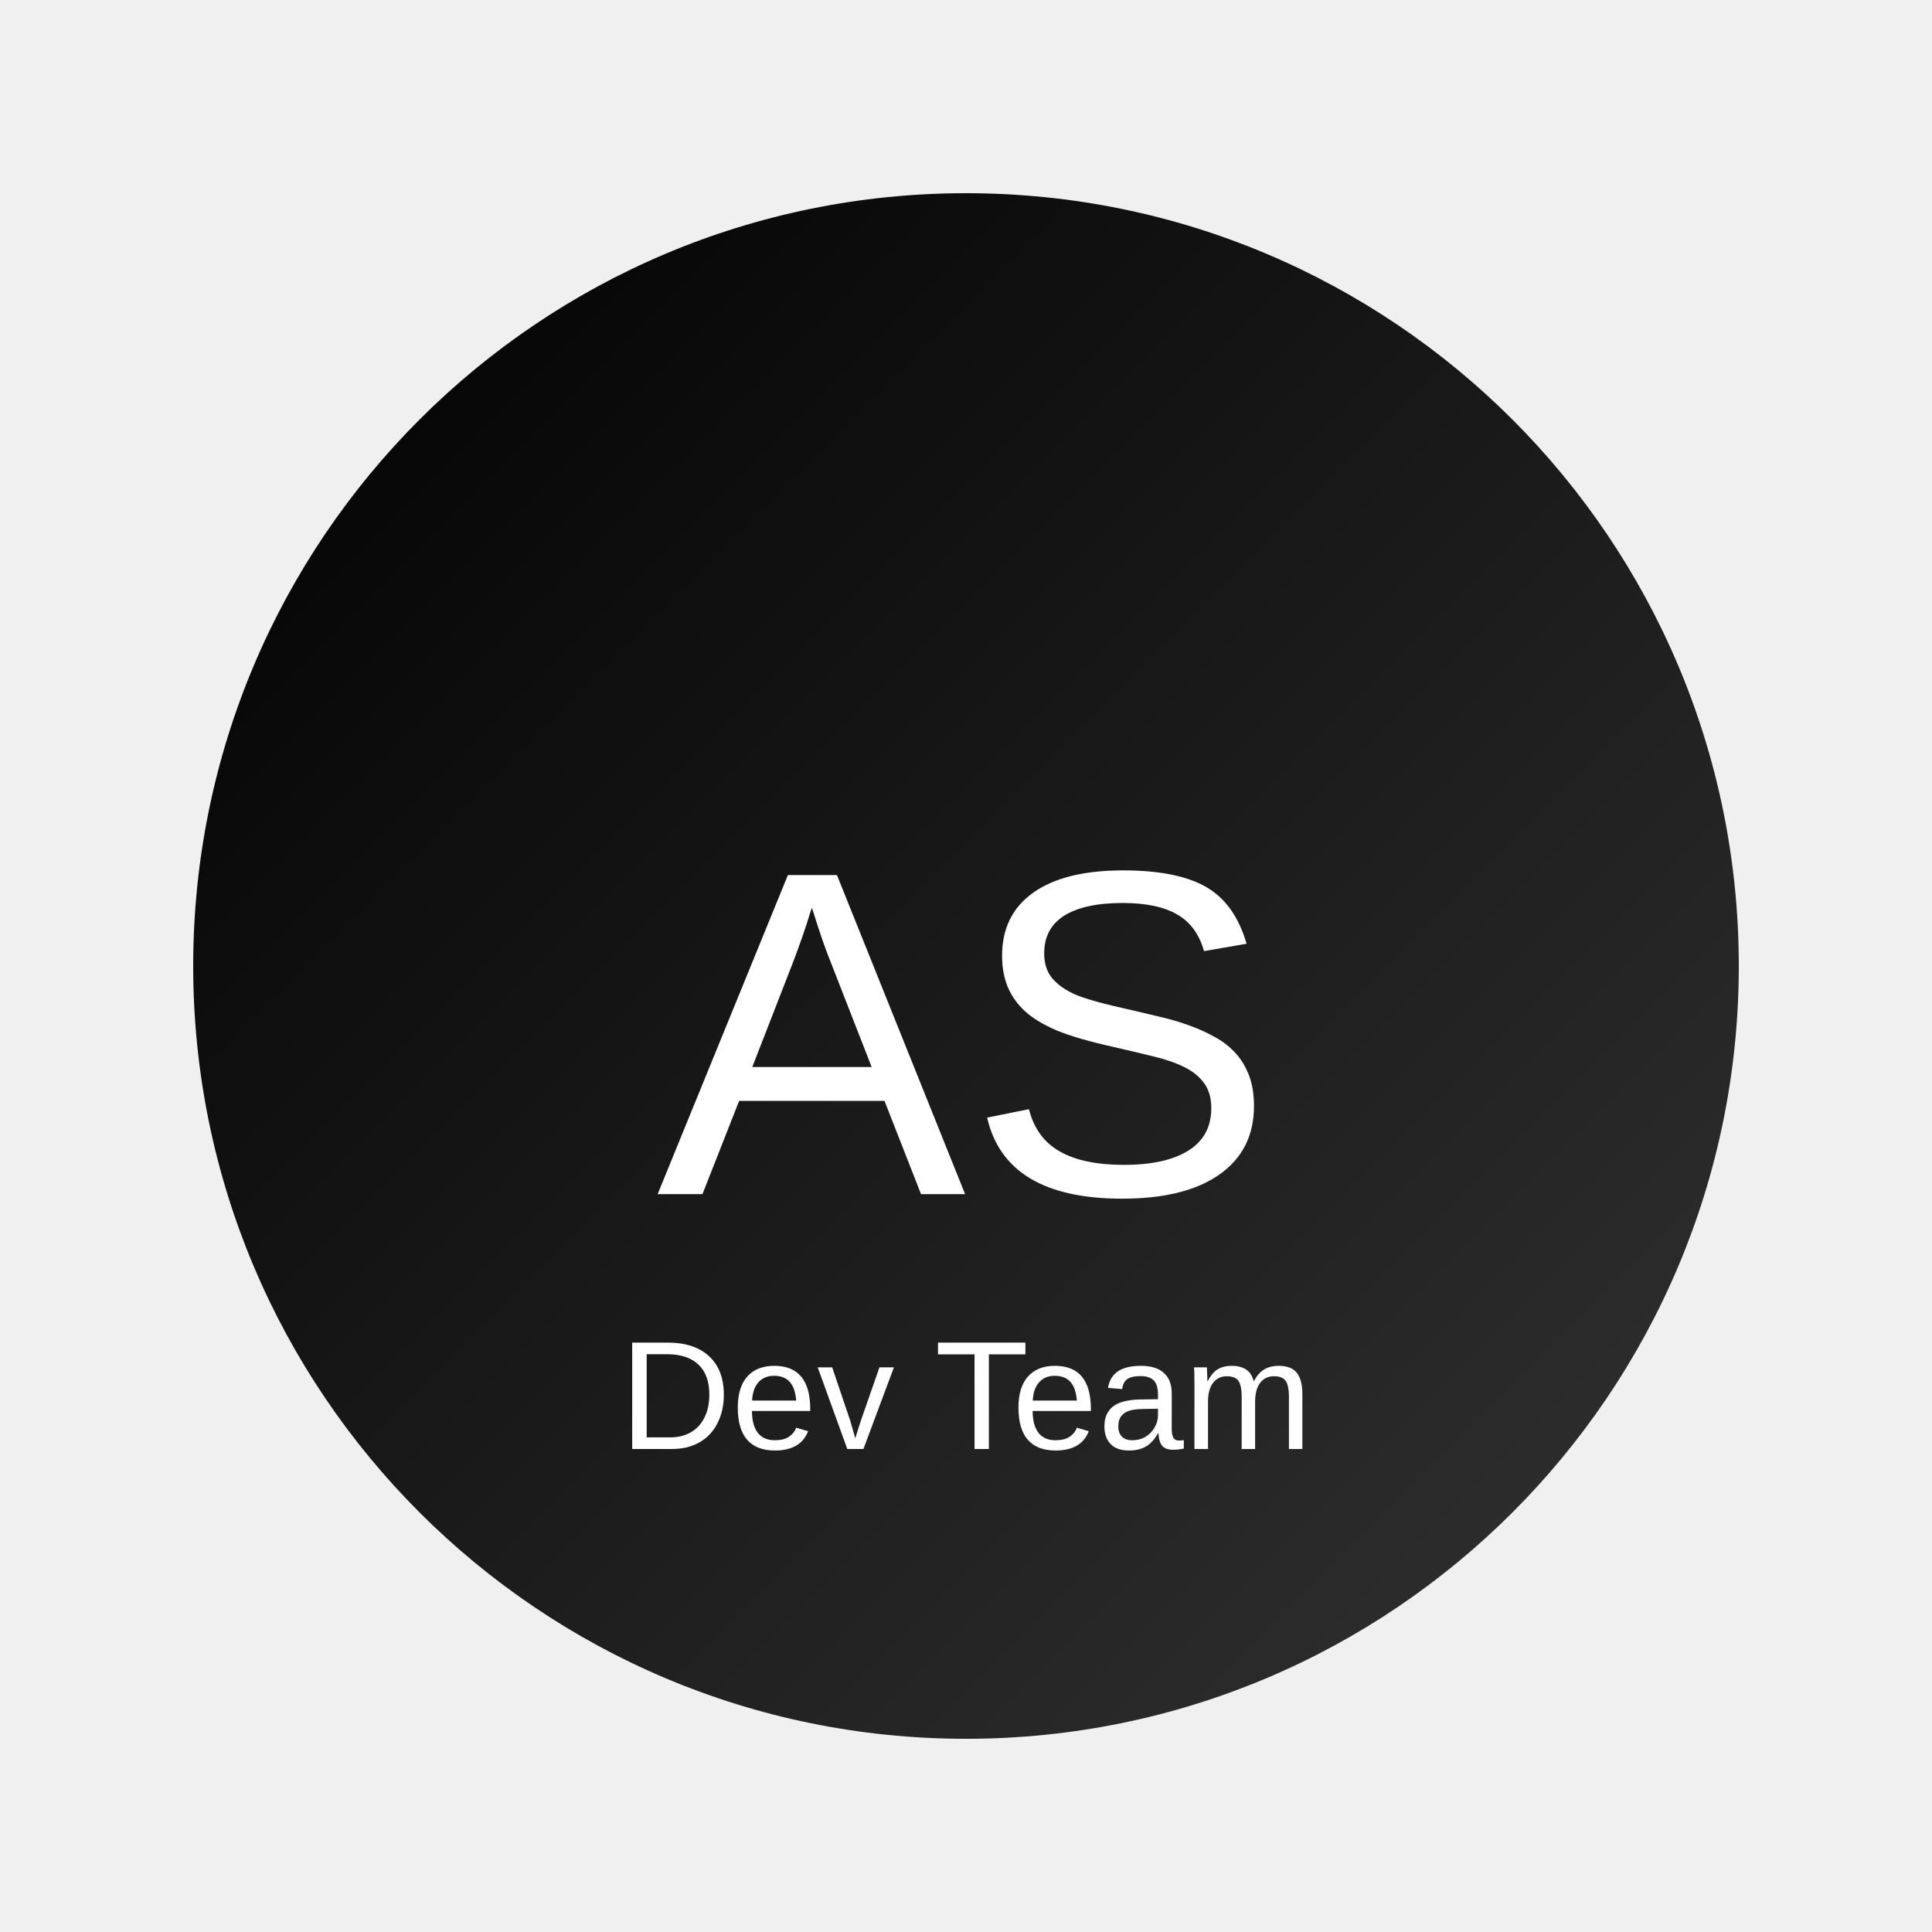
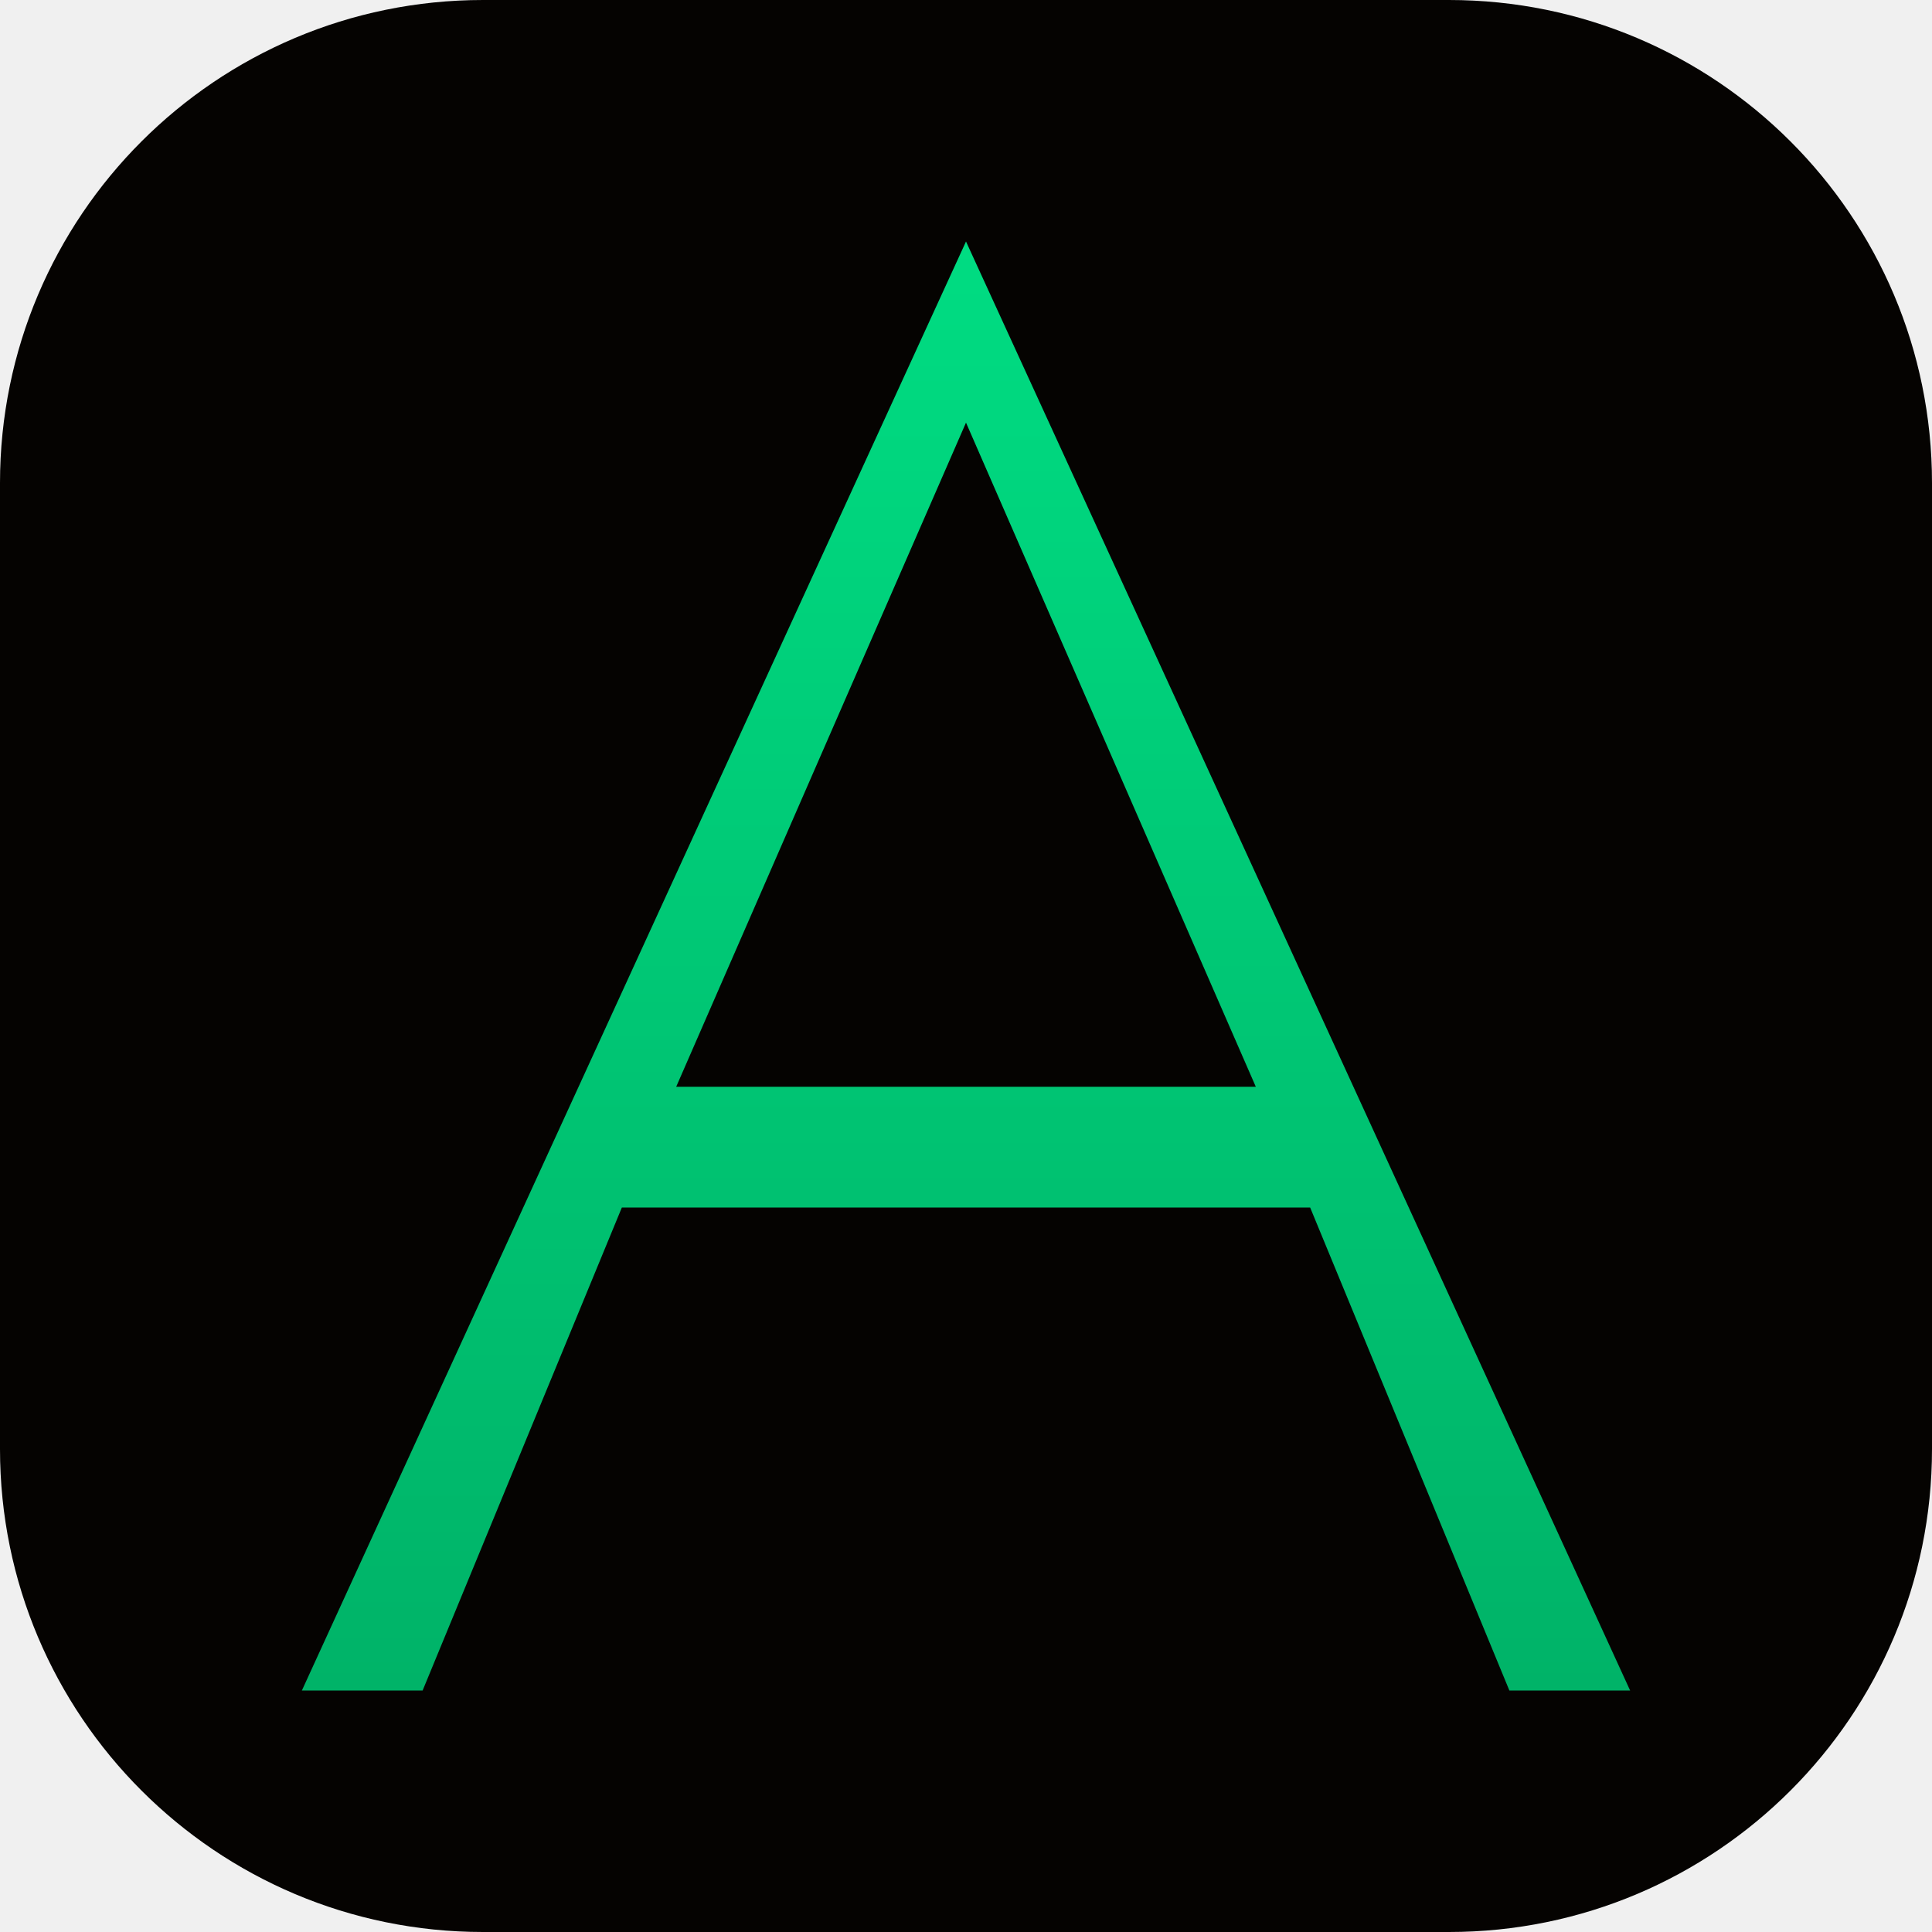
- <svg xmlns="http://www.w3.org/2000/svg" width="200" height="200" viewBox="0 0 200 200">
+ <svg xmlns="http://www.w3.org/2000/svg" width="512" height="512" viewBox="0 0 512 512" fill="none">
+   <rect width="512" height="512" rx="128" fill="#050301" />
+   <path d="M256 64L432 448H400L347.2 320H164.8L112 448H80L256 64ZM332.8 288L256 112L179.2 288H332.8Z" fill="url(#gradient)" />
  <defs>
-     <linearGradient id="grad" x1="0" y1="0" x2="1" y2="1">
-       <stop offset="0%" stop-color="#000" />
-       <stop offset="100%" stop-color="#333" />
+     <linearGradient id="gradient" x1="256" y1="64" x2="256" y2="448" gradientUnits="userSpaceOnUse">
+       <stop offset="0" stop-color="#00DC82" />
+       <stop offset="1" stop-color="#00B368" />
    </linearGradient>
  </defs>
-   <circle cx="100" cy="100" r="80" fill="url(#grad)" />
-   <text x="100" y="110" text-anchor="middle" font-family="Arial, sans-serif" font-size="48" fill="#fff" dominant-baseline="middle">AS</text>
-   <text x="100" y="150" text-anchor="middle" font-family="Arial, sans-serif" font-size="16" fill="#fff">Dev Team</text>
</svg>
